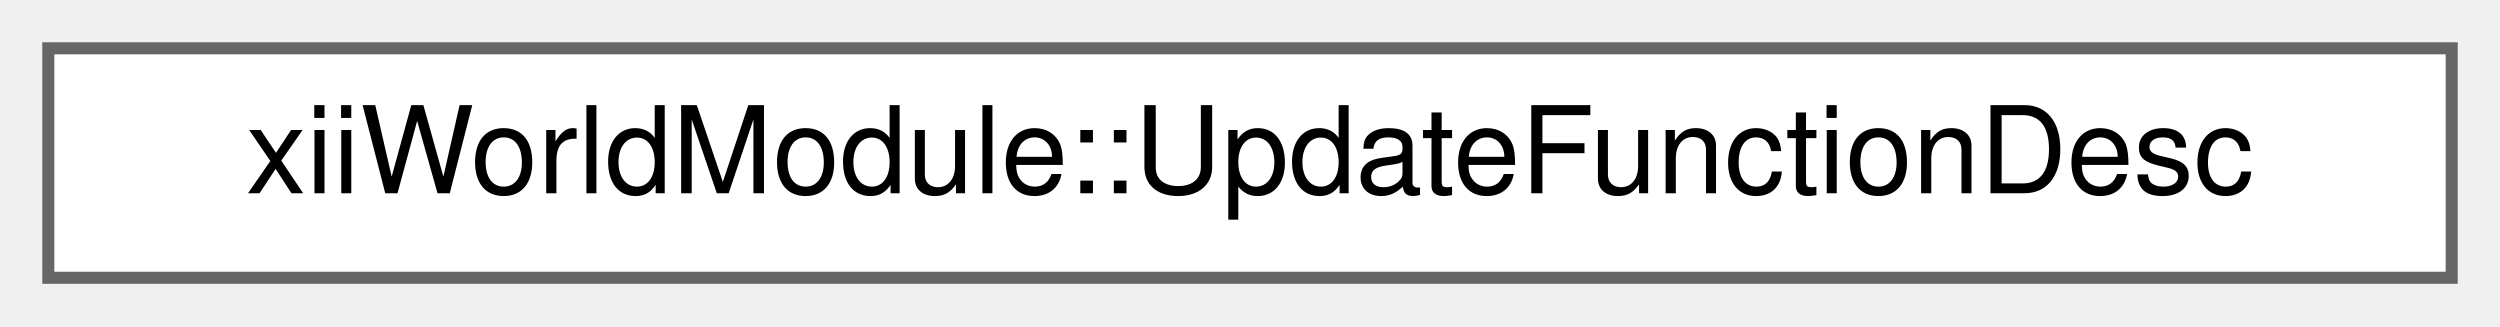
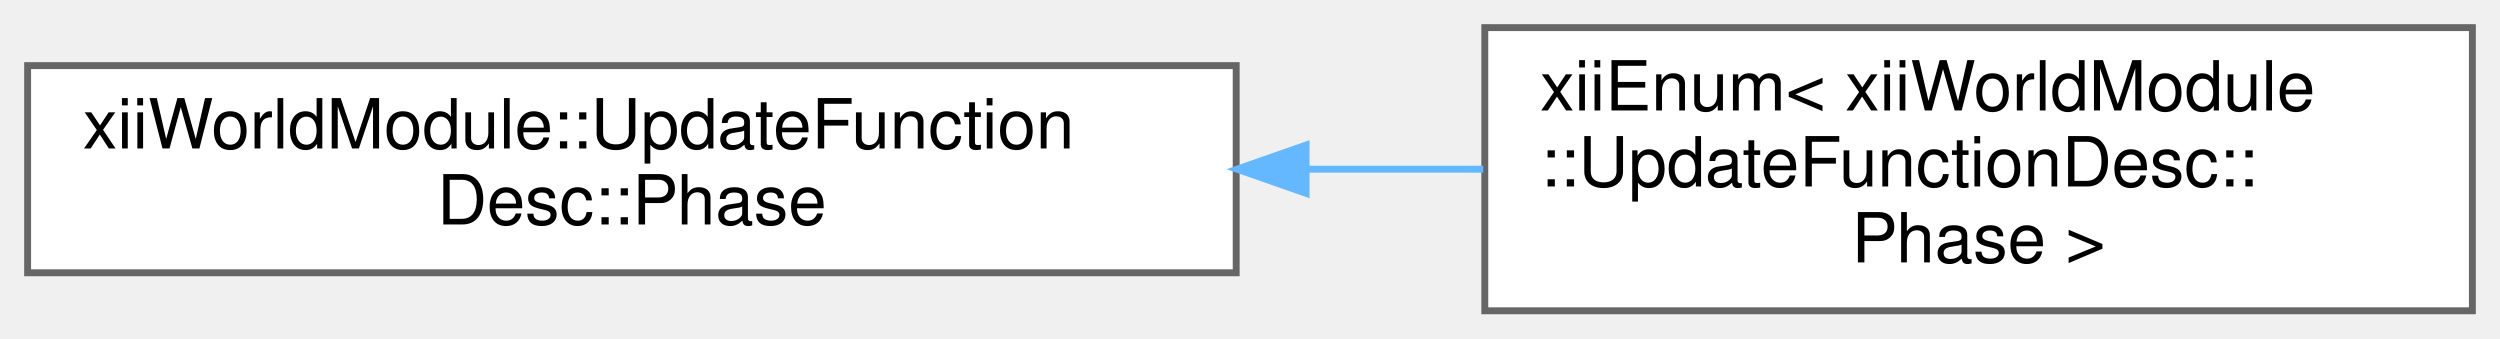
- <svg xmlns="http://www.w3.org/2000/svg" xmlns:xlink="http://www.w3.org/1999/xlink" width="207pt" height="27pt" viewBox="0.00 0.00 207.00 27.00">
-   <g id="graph0" class="graph" transform="scale(1 1) rotate(0) translate(4 23)">
+ <svg xmlns="http://www.w3.org/2000/svg" xmlns:xlink="http://www.w3.org/1999/xlink" width="362pt" height="49pt" viewBox="0.00 0.00 362.00 49.00">
+   <g id="graph0" class="graph" transform="scale(1 1) rotate(0) translate(4 45)">
    <g id="Node000000" class="node">
      <g id="a_Node000000">
-         <a xlink:href="d6/dc3/structxii_world_module_1_1_update_function_desc.html" target="_top" xlink:title="Description of an update function that can be registered at the world.">
-           <polygon fill="white" stroke="#666666" points="199,-19 0,-19 0,0 199,0 199,-19" />
-           <text text-anchor="middle" x="99.5" y="-7" font-family="Helvetica,sans-Serif" font-size="10.00">xiiWorldModule::UpdateFunctionDesc</text>
+         <a xlink:href="da/d87/structxii_world_module_1_1_update_function_desc_1_1_phase.html" target="_top" xlink:title=" ">
+           <polygon fill="white" stroke="#666666" points="175,-35.5 0,-35.5 0,-5.5 175,-5.5 175,-35.5" />
+           <text text-anchor="start" x="8" y="-23.5" font-family="Helvetica,sans-Serif" font-size="10.00">xiiWorldModule::UpdateFunction</text>
+           <text text-anchor="middle" x="87.5" y="-12.5" font-family="Helvetica,sans-Serif" font-size="10.00">Desc::Phase</text>
+         </a>
+       </g>
+     </g>
+     <g id="Node000001" class="node">
+       <g id="a_Node000001">
+         <a xlink:href="de/dfd/structxii_enum.html" target="_top" xlink:title=" ">
+           <polygon fill="white" stroke="#666666" points="354,-41 211,-41 211,0 354,0 354,-41" />
+           <text text-anchor="start" x="219" y="-29" font-family="Helvetica,sans-Serif" font-size="10.00">xiiEnum&lt; xiiWorldModule</text>
+           <text text-anchor="start" x="219" y="-18" font-family="Helvetica,sans-Serif" font-size="10.00">::UpdateFunctionDesc::</text>
+           <text text-anchor="middle" x="282.5" y="-7" font-family="Helvetica,sans-Serif" font-size="10.00">Phase &gt;</text>
+         </a>
+       </g>
+     </g>
+     <g id="edge3420_Node000000_Node000001" class="edge">
+       <g id="a_edge3420_Node000000_Node000001">
+         <a xlink:title=" ">
+           <path fill="none" stroke="#63b8ff" d="M185.21,-20.5C193.83,-20.5 202.43,-20.5 210.77,-20.5" />
+           <polygon fill="#63b8ff" stroke="#63b8ff" points="185.12,-17 175.12,-20.5 185.12,-24 185.12,-17" />
        </a>
      </g>
    </g>
  </g>
</svg>
